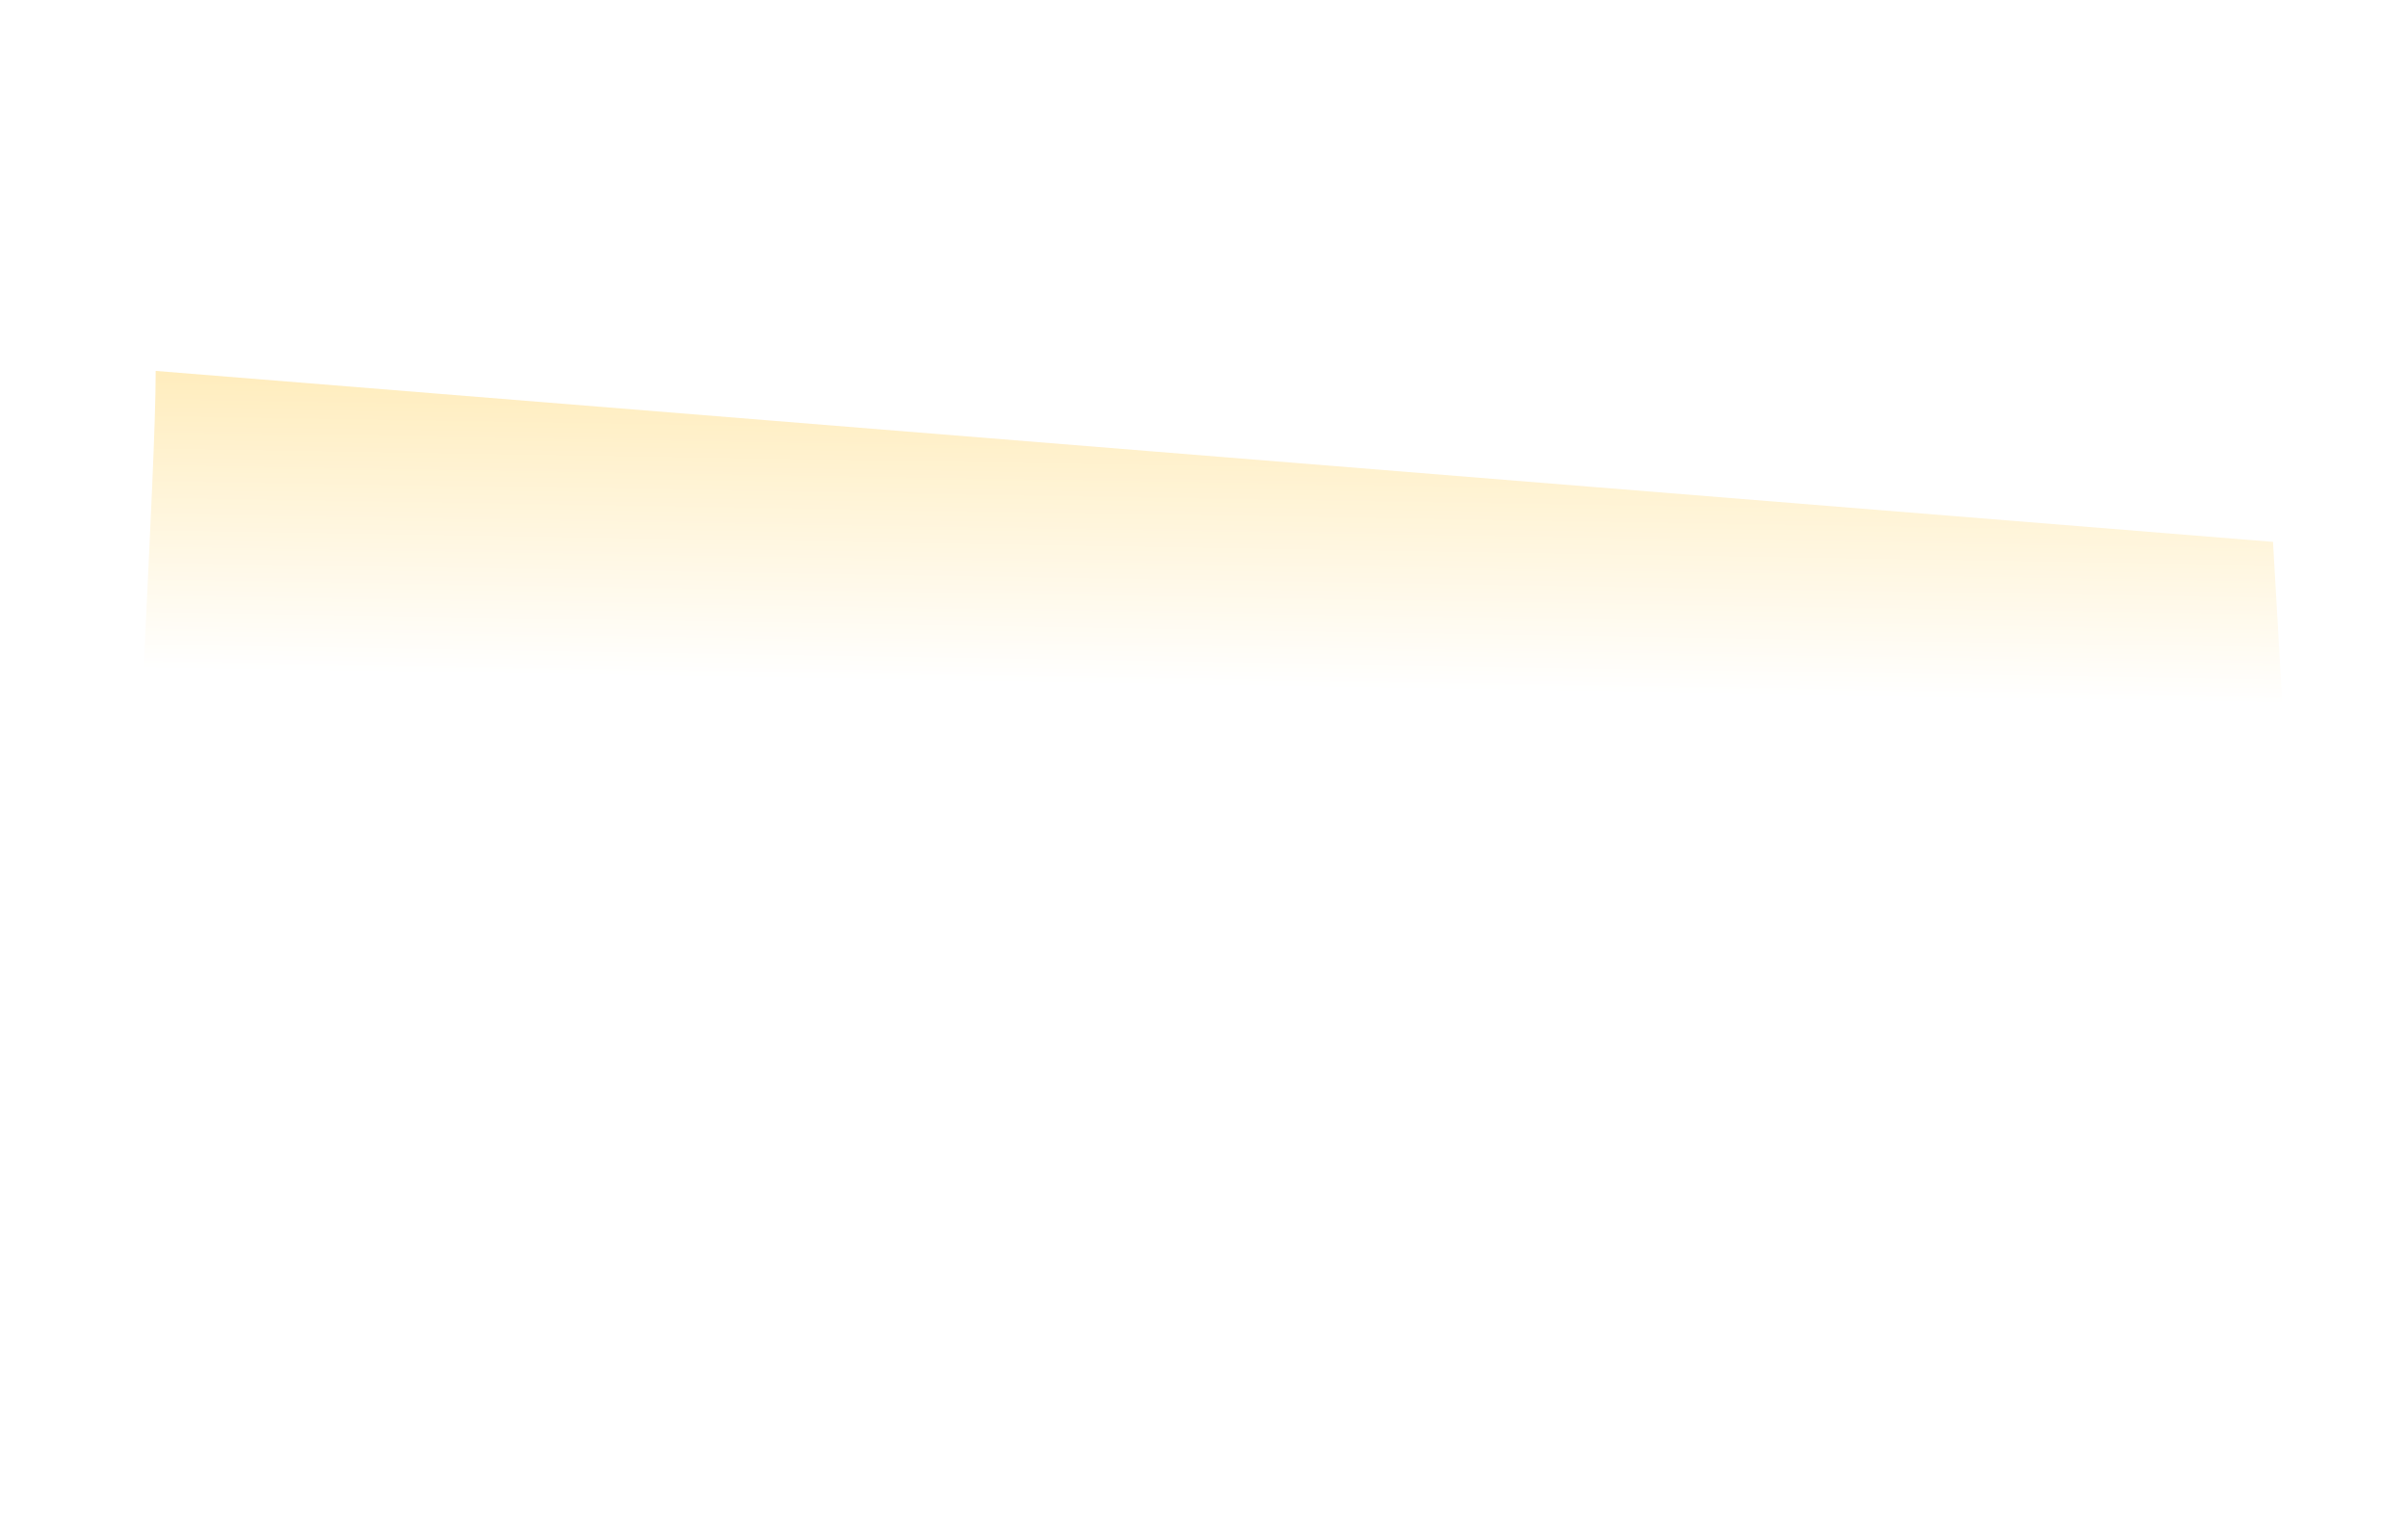
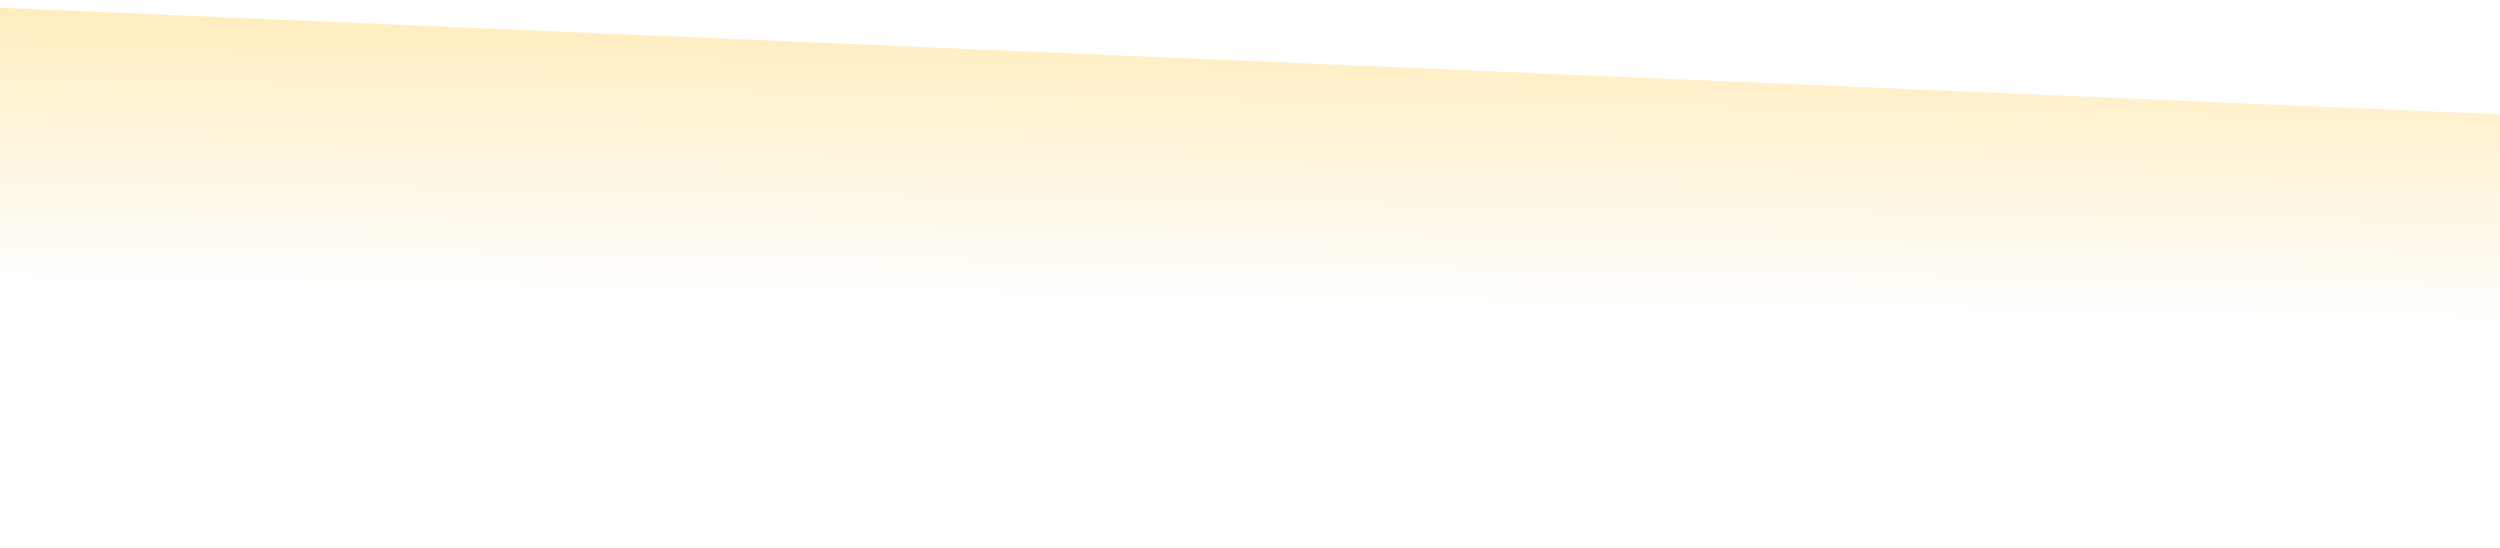
- <svg xmlns="http://www.w3.org/2000/svg" width="2289" height="1452" viewBox="0 0 2289 1452" fill="none">
-   <path d="M147.996 352.496L2160.67 514.96L2185 936.999L126.501 936.998C126.5 773 147.998 451.999 147.996 352.496Z" fill="url(#paint0_linear)" />
+ <svg xmlns="http://www.w3.org/2000/svg" width="2553" height="559" viewBox="0 0 2553 559" fill="none">
+   <mask id="mask0" mask-type="alpha" maskUnits="userSpaceOnUse" x="0" y="0" width="2553" height="559">
+     <rect width="2553" height="559" fill="#C4C4C4" />
+   </mask>
+   <g mask="url(#mask0)">
+     <path d="M-78.435 4.588L2558 117L2558 559.5C2011 559.5 468.079 589.09 -99.93 589.09C-99.932 425.091 -78.433 104.091 -78.435 4.588Z" fill="url(#paint0_linear)" />
+   </g>
  <defs>
-     <linearGradient id="paint0_linear" x1="899.612" y1="648.63" x2="917.809" y2="-454.757" gradientUnits="userSpaceOnUse">
+     <linearGradient id="paint0_linear" x1="673.18" y1="300.722" x2="691.378" y2="-802.666" gradientUnits="userSpaceOnUse">
      <stop stop-color="white" />
      <stop offset="1" stop-color="#FFB800" />
    </linearGradient>
  </defs>
</svg>
